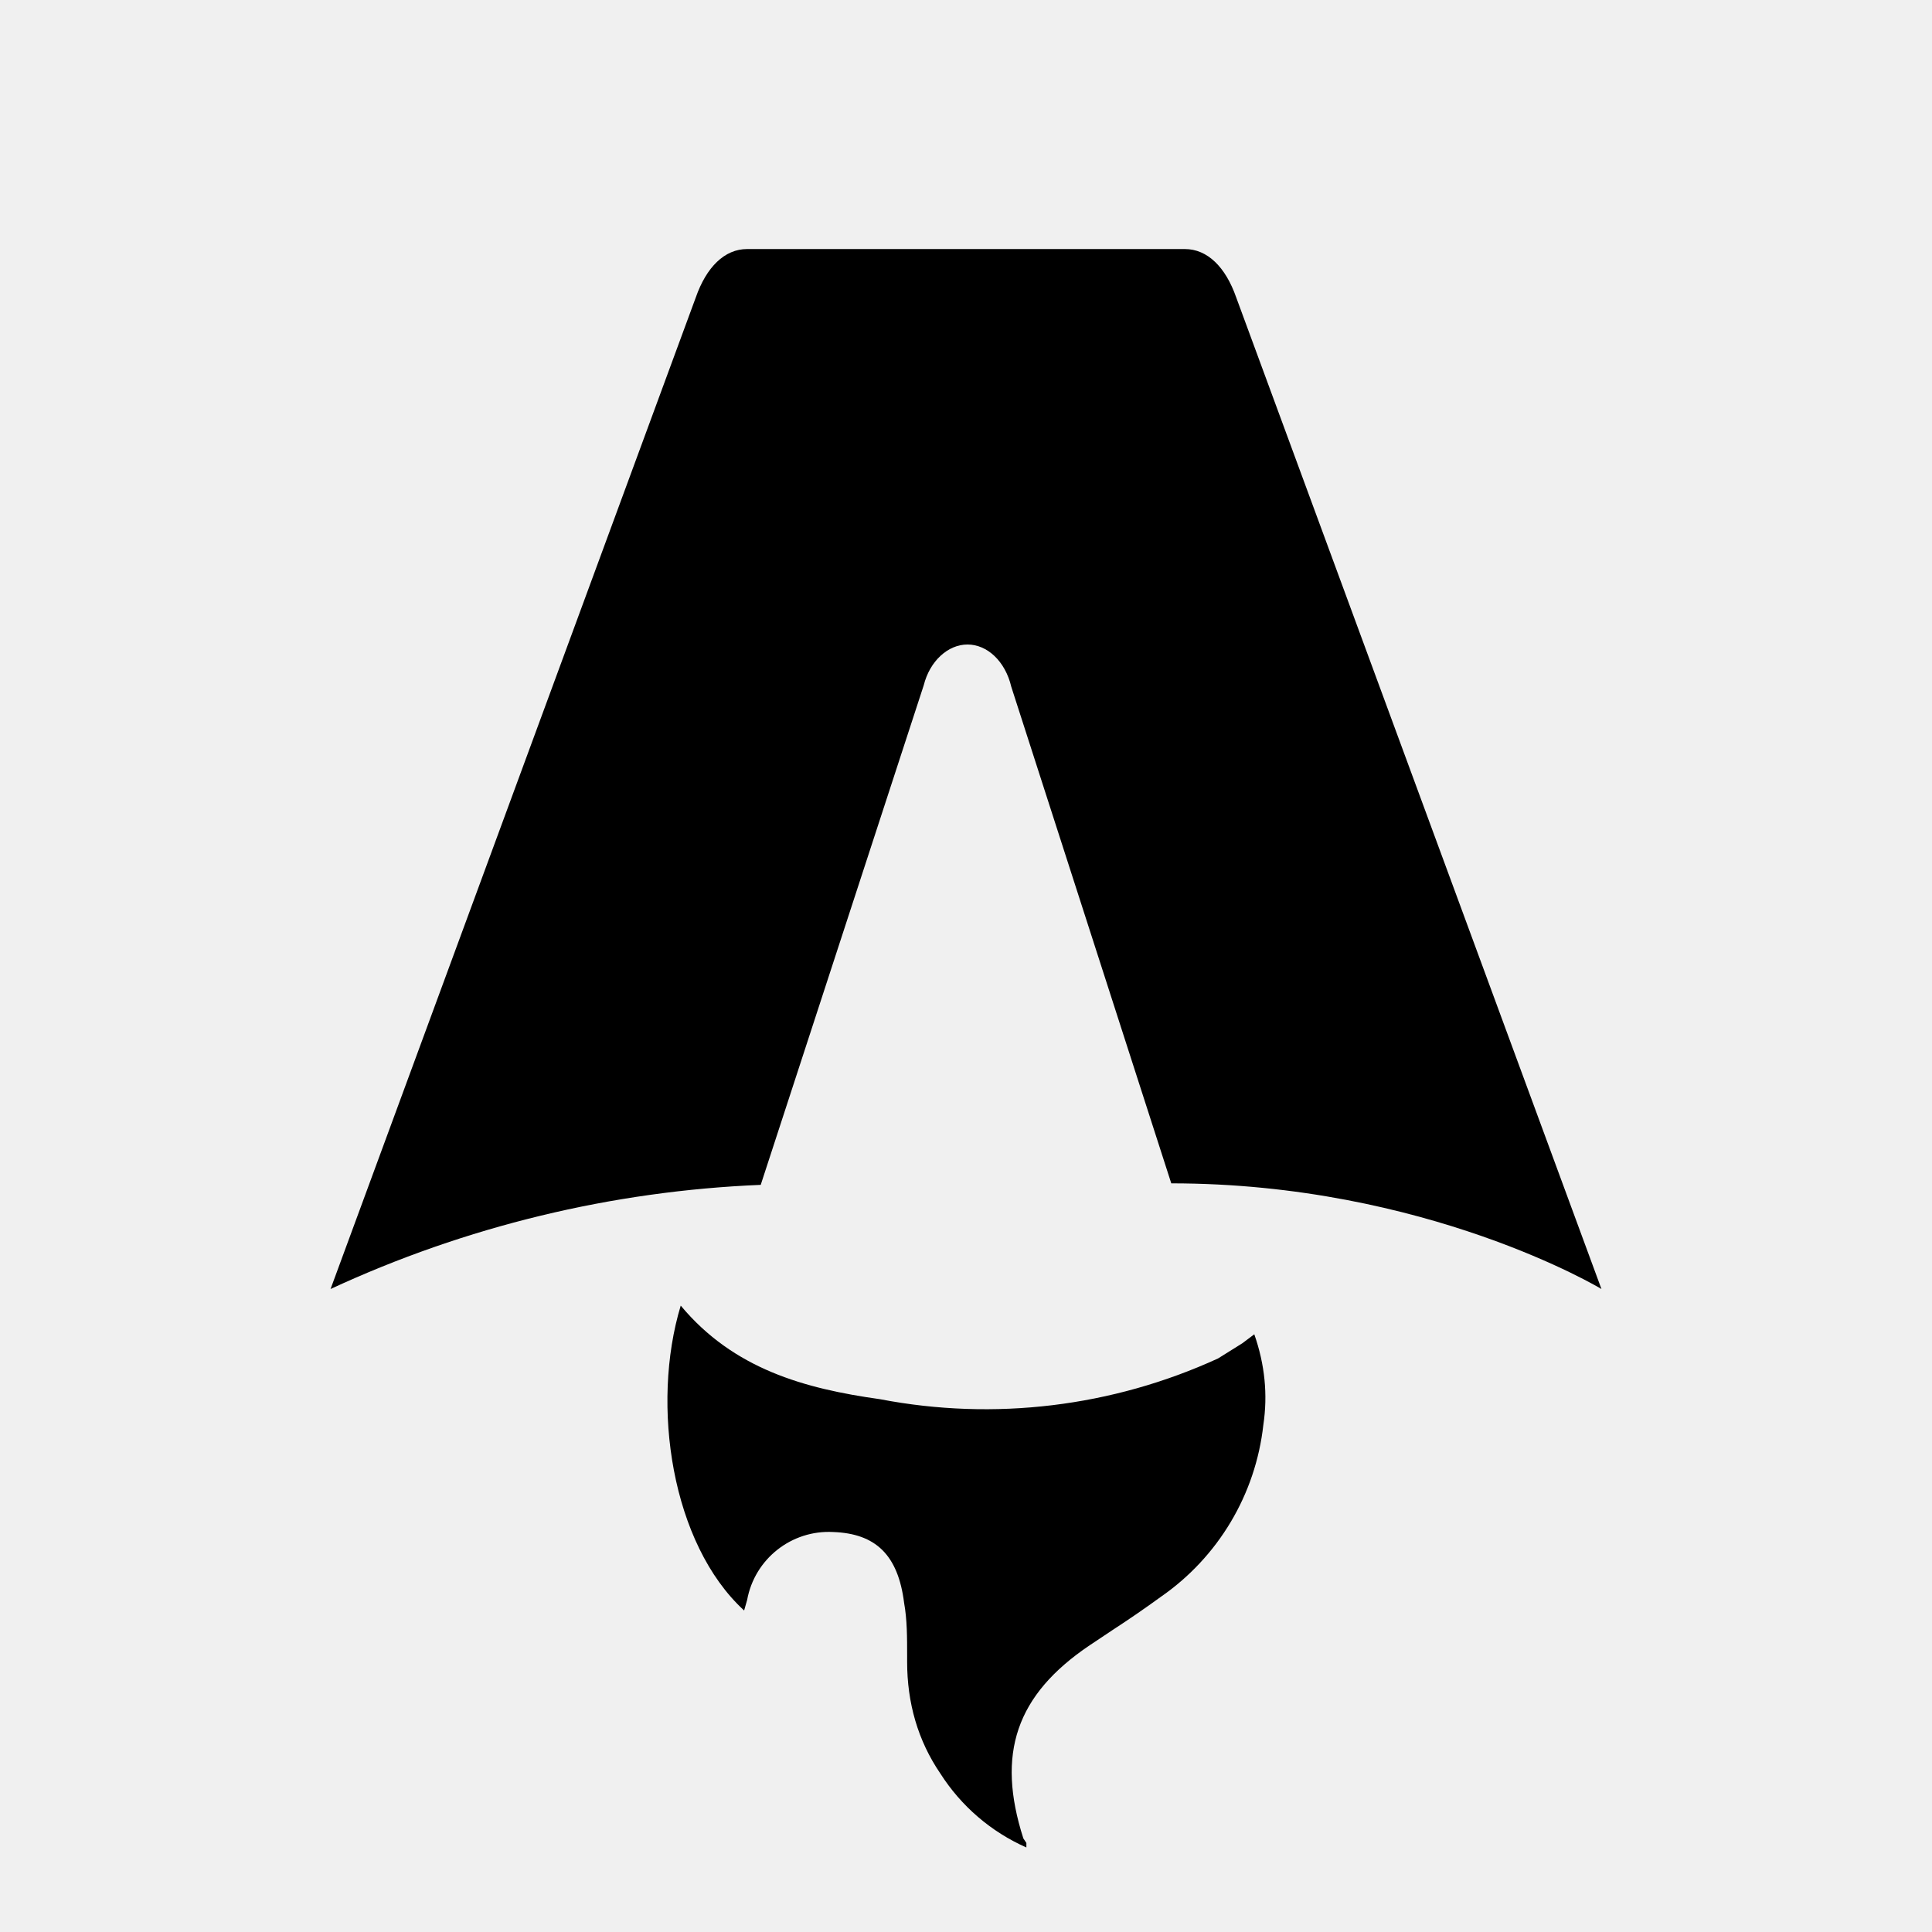
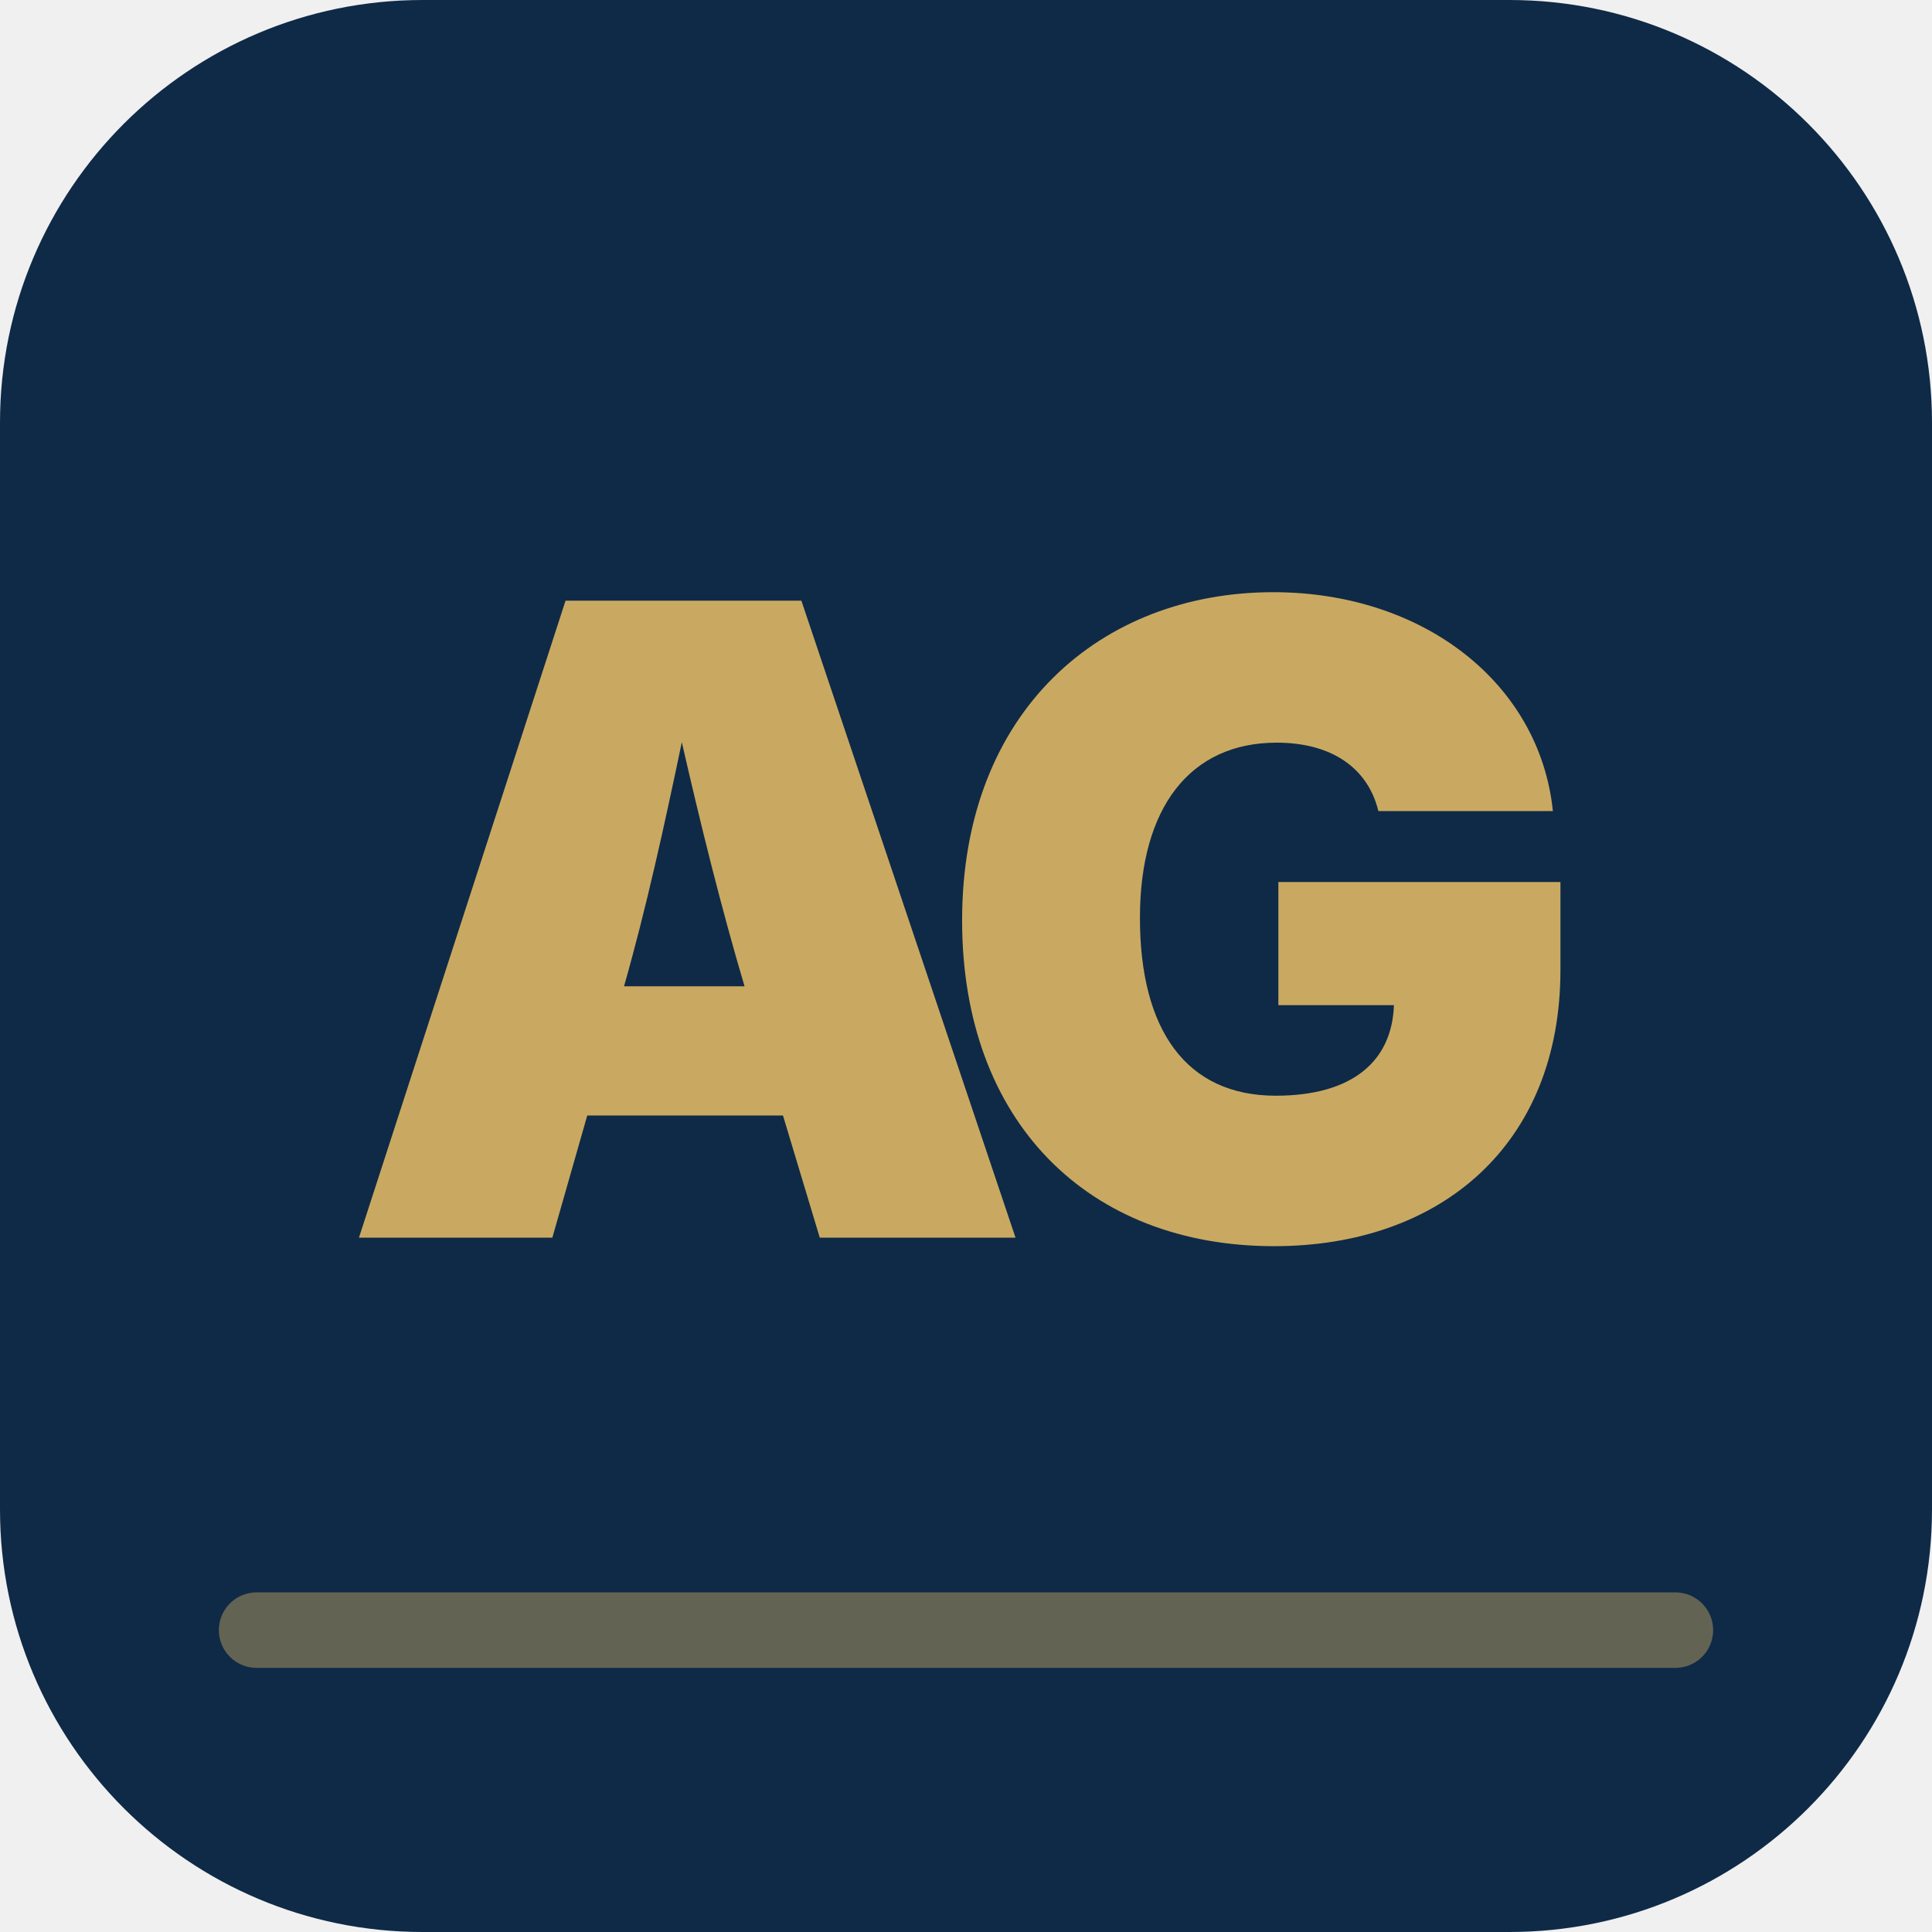
- <svg xmlns="http://www.w3.org/2000/svg" fill="none" viewBox="0 0 128 128">
-   <path d="M50.4 78.5a75.1 75.1 0 0 0-28.5 6.9l24.2-65.7c.7-2 1.9-3.2 3.4-3.2h29c1.5 0 2.7 1.2 3.4 3.2l24.2 65.7s-11.6-7-28.5-7L67 45.5c-.4-1.7-1.6-2.8-2.9-2.8-1.3 0-2.5 1.1-2.9 2.7L50.4 78.5Zm-1.1 28.2Zm-4.2-20.2c-2 6.6-.6 15.8 4.2 20.2a17.5 17.5 0 0 1 .2-.7 5.5 5.5 0 0 1 5.7-4.5c2.8.1 4.3 1.5 4.7 4.7.2 1.1.2 2.3.2 3.5v.4c0 2.7.7 5.2 2.2 7.4a13 13 0 0 0 5.7 4.9v-.3l-.2-.3c-1.8-5.6-.5-9.5 4.4-12.8l1.5-1a73 73 0 0 0 3.2-2.2 16 16 0 0 0 6.8-11.4c.3-2 .1-4-.6-6l-.8.6-1.6 1a37 37 0 0 1-22.4 2.7c-5-.7-9.7-2-13.2-6.2Z" />
-   <style>
-         path { fill: #000; }
-         @media (prefers-color-scheme: dark) {
-             path { fill: #FFF; }
-         }
-     </style>
+ <svg xmlns="http://www.w3.org/2000/svg" viewBox="0 0 128 128" role="img" aria-label="AG Nexum">
+   <rect width="128" height="128" rx="28" fill="#0f2a47" />
+   <path d="M17 108h94" stroke="#c9a961" stroke-width="5" stroke-linecap="round" opacity=".45" />
+   <text x="64" y="82" text-anchor="middle" font-family="Inter, Space Grotesk, Arial, sans-serif" font-size="58" font-weight="900" letter-spacing="-4" fill="#c9a961">AG</text>
</svg>
